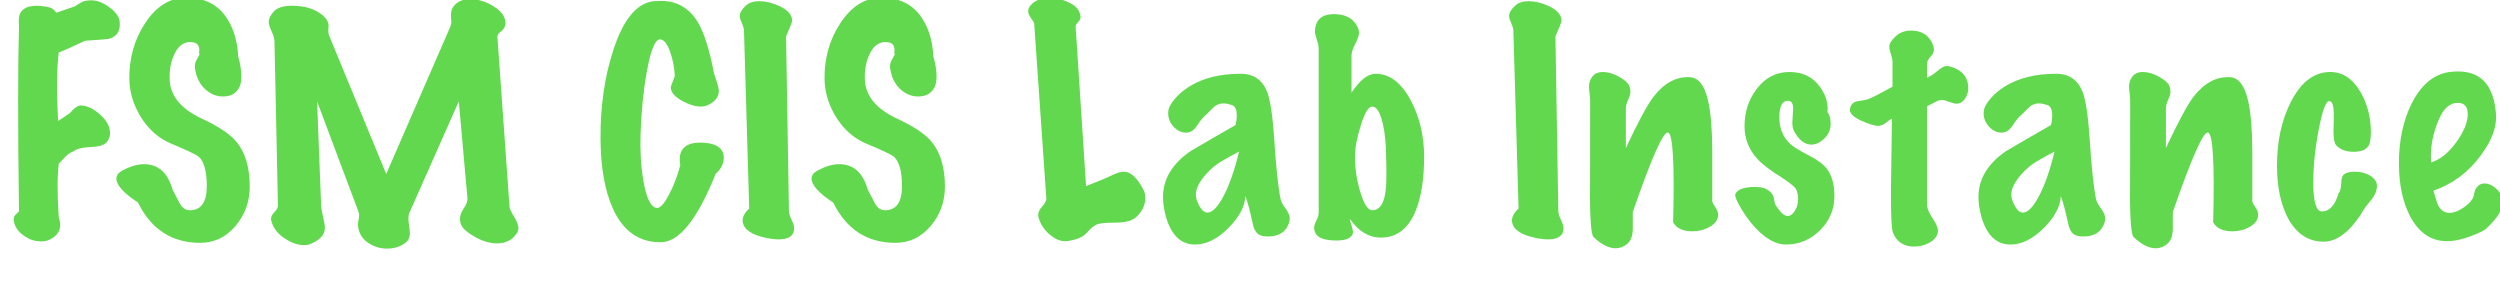
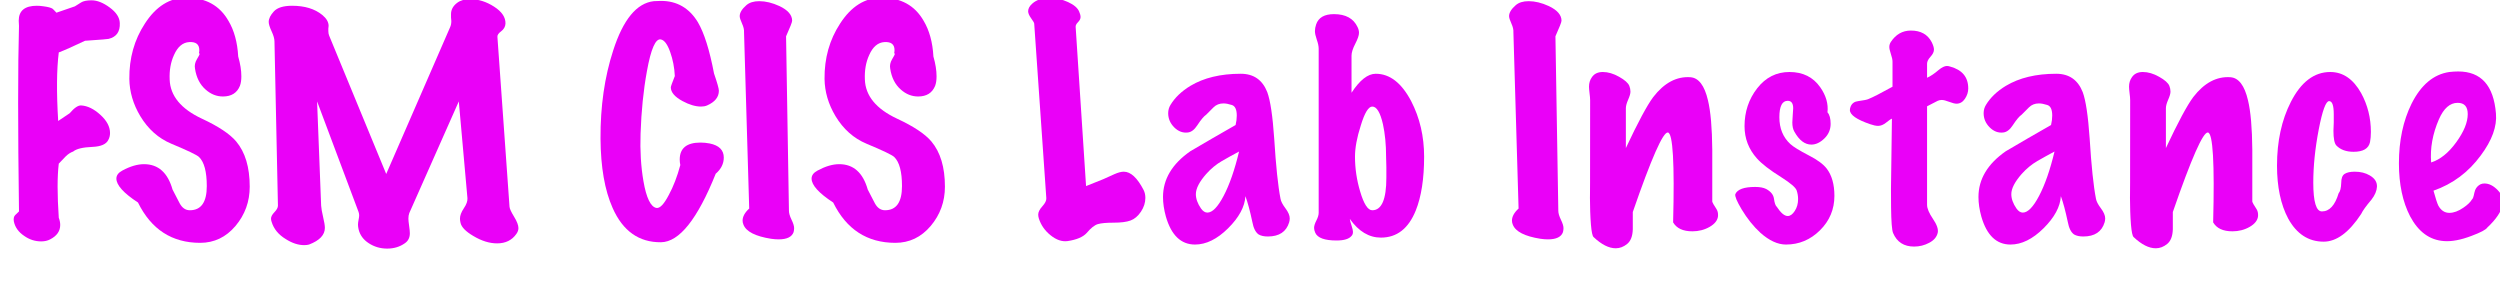
<svg xmlns="http://www.w3.org/2000/svg" xmlns:xlink="http://www.w3.org/1999/xlink" width="208.32pt" height="24.769pt" viewBox="0 0 208.32 24.769" version="1.1">
  <defs>
    <style type="text/css">*{stroke-linejoin: round; stroke-linecap: butt}</style>
  </defs>
  <g id="figure_1">
    <g id="patch_1">
      <path d="M 0 24.769  L 208.32 24.769  L 208.32 0  L 0 0  L 0 24.769  z " style="fill: none" />
    </g>
    <g id="axes_1">
      <g id="text_1">
-         <g style="fill: #62d84e" transform="translate(0 19.5375) scale(0.24 -0.24)">
+         <g style="fill: #ea00f8" transform="translate(0 19.5375) scale(0.24 -0.24)">
          <defs>
            <path id="MarkerFelt-Thin-46" d="M 2662 4698  Q 2675 4410 2413 4346  Q 2400 4339 1933 4307  Q 1894 4307 1882 4301  Q 1491 4115 1306 4045  Q 1235 3475 1293 2522  Q 1376 2579 1549 2694  Q 1702 2874 1805 2867  Q 2016 2854 2230 2659  Q 2445 2464 2445 2253  Q 2445 2170 2406 2099  Q 2336 1958 2054 1946  Q 1734 1933 1626 1843  Q 1536 1811 1456 1731  Q 1376 1651 1306 1574  Q 1254 1146 1306 371  Q 1338 288 1338 211  Q 1338 6 1114 -109  Q 1030 -154 915 -154  Q 710 -154 538 -32  Q 346 96 307 294  Q 294 384 336 429  Q 378 474 422 512  Q 384 3302 422 4634  Q 416 4698 416 4749  Q 416 5082 819 5082  Q 890 5082 973 5069  Q 1114 5050 1165 5018  Q 1178 5011 1254 4928  Q 1382 4973 1664 5069  Q 1728 5107 1801 5155  Q 1875 5203 2035 5203  Q 2221 5203 2438 5043  Q 2656 4883 2662 4698  z " transform="scale(0.015625)" />
            <path id="MarkerFelt-Thin-53" d="M 3021 1062  Q 3021 563 2704 188  Q 2387 -186 1920 -186  Q 979 -186 538 710  Q 58 1024 58 1242  Q 58 1350 192 1421  Q 454 1562 672 1562  Q 1146 1562 1306 998  Q 1382 845 1465 691  Q 1549 538 1690 538  Q 2067 538 2067 1075  Q 2067 1555 1894 1722  Q 1818 1792 1280 2016  Q 851 2195 589 2630  Q 352 3027 346 3456  Q 339 4147 691 4685  Q 1062 5261 1613 5261  Q 2253 5261 2547 4749  Q 2739 4429 2765 3955  Q 2835 3712 2835 3514  Q 2835 3386 2803 3302  Q 2707 3066 2426 3066  Q 2214 3066 2042 3219  Q 1850 3386 1805 3686  Q 1786 3789 1846 3891  Q 1907 3994 1907 4006  Q 1907 4019 1894 4032  Q 1901 4064 1901 4096  Q 1901 4288 1677 4275  Q 1459 4262 1338 3987  Q 1229 3750 1242 3443  Q 1261 2899 1958 2573  Q 2509 2317 2720 2067  Q 3021 1709 3021 1062  z " transform="scale(0.015625)" />
            <path id="MarkerFelt-Thin-4d" d="M 5811 13  Q 5664 -198 5382 -198  Q 5126 -198 4851 -32  Q 4602 115 4570 256  Q 4557 307 4557 352  Q 4557 454 4643 582  Q 4730 710 4723 806  L 4531 2957  L 3430 474  Q 3411 422 3411 352  Q 3411 301 3427 192  Q 3443 83 3443 26  Q 3443 -122 3328 -198  Q 3162 -314 2938 -314  Q 2714 -314 2531 -195  Q 2349 -77 2304 115  Q 2291 173 2291 218  Q 2291 262 2304 326  Q 2317 390 2317 422  Q 2317 461 2304 499  L 1382 2957  L 1472 640  Q 1478 550 1516 387  Q 1555 224 1555 147  Q 1555 -90 1203 -224  Q 1158 -237 1094 -237  Q 896 -237 685 -102  Q 442 45 371 282  Q 358 320 358 352  Q 358 416 435 496  Q 512 576 512 640  L 435 4288  Q 435 4378 371 4515  Q 307 4653 307 4723  Q 307 4832 422 4957  Q 538 5082 826 5082  Q 1248 5082 1498 4877  Q 1638 4762 1638 4634  Q 1638 4614 1632 4576  Q 1632 4538 1632 4518  Q 1632 4461 1651 4416  L 2918 1344  L 4339 4608  Q 4365 4666 4365 4742  Q 4365 4768 4358 4819  Q 4358 4870 4358 4896  Q 4358 5043 4493 5146  Q 4602 5229 4781 5229  Q 5056 5229 5315 5062  Q 5574 4896 5568 4685  Q 5562 4582 5472 4515  Q 5382 4448 5389 4390  L 5658 614  Q 5664 550 5760 393  Q 5856 237 5856 141  Q 5856 77 5811 13  z " transform="scale(0.015625)" />
            <path id="MarkerFelt-Thin-20" transform="scale(0.015625)" />
            <path id="MarkerFelt-Thin-43" d="M 2688 1350  Q 2080 -166 1472 -173  Q 736 -179 397 589  Q 134 1178 128 2131  Q 122 3206 410 4090  Q 742 5120 1312 5184  Q 1395 5190 1472 5190  Q 2003 5190 2291 4717  Q 2502 4358 2650 3578  Q 2758 3264 2758 3194  Q 2758 2982 2496 2867  Q 2438 2842 2362 2842  Q 2176 2842 1952 2963  Q 1690 3104 1690 3270  Q 1690 3296 1779 3520  Q 1766 3802 1676 4054  Q 1587 4307 1472 4333  Q 1293 4378 1158 3622  Q 1043 2995 1018 2240  Q 998 1670 1082 1184  Q 1178 627 1370 589  Q 1485 570 1645 877  Q 1798 1158 1901 1542  Q 1888 1606 1888 1664  Q 1888 2042 2349 2042  Q 2451 2042 2554 2022  Q 2867 1958 2867 1709  Q 2867 1504 2688 1350  z " transform="scale(0.015625)" />
            <path id="MarkerFelt-Thin-49" d="M 1370 51  Q 1312 -109 1037 -109  Q 960 -109 870 -96  Q 346 -13 256 218  Q 237 262 237 307  Q 237 442 384 576  Q 358 1536 269 4493  Q 275 4576 224 4688  Q 173 4800 173 4851  Q 173 4966 320 5094  Q 422 5184 608 5184  Q 819 5184 1056 5075  Q 1338 4941 1338 4749  Q 1338 4704 1203 4403  L 1267 525  Q 1267 448 1324 329  Q 1382 211 1382 141  Q 1382 96 1370 51  z " transform="scale(0.015625)" />
            <path id="MarkerFelt-Thin-4c" d="M 2701 986  Q 2739 909 2739 813  Q 2739 653 2640 505  Q 2541 358 2409 310  Q 2278 262 2035 262  Q 1792 262 1683 230  Q 1574 198 1434 32  Q 1312 -102 1011 -147  Q 826 -173 634 -19  Q 442 134 371 358  Q 358 403 358 442  Q 358 525 451 627  Q 544 730 538 806  L 269 4685  Q 269 4710 201 4803  Q 134 4896 134 4960  Q 134 5050 230 5133  Q 365 5254 614 5254  Q 826 5254 1021 5164  Q 1216 5075 1267 4954  Q 1299 4883 1299 4832  Q 1299 4774 1241 4716  Q 1184 4659 1190 4608  L 1421 1075  L 1805 1229  Q 1926 1286 2051 1340  Q 2176 1395 2259 1395  Q 2490 1395 2701 986  z " transform="scale(0.015625)" />
            <path id="MarkerFelt-Thin-61" d="M 2854 269  Q 2758 -45 2381 -45  Q 2253 -45 2176 0  Q 2074 70 2035 282  Q 1958 646 1882 851  Q 1862 499 1497 137  Q 1133 -224 762 -224  Q 294 -224 115 397  Q 51 627 51 832  Q 51 1427 659 1850  Q 1158 2144 1664 2432  Q 1690 2541 1690 2643  Q 1690 2842 1581 2877  Q 1472 2912 1395 2912  Q 1261 2912 1174 2825  Q 1088 2739 1011 2662  Q 934 2611 813 2426  Q 717 2278 602 2266  Q 435 2246 300 2380  Q 166 2515 166 2694  Q 166 2797 218 2880  Q 365 3123 659 3302  Q 1107 3571 1779 3571  Q 2208 3571 2368 3162  Q 2470 2886 2522 2131  Q 2579 1216 2662 794  Q 2675 710 2771 582  Q 2867 454 2867 358  Q 2867 314 2854 269  z M 1741 1843  Q 1549 1741 1360 1632  Q 1171 1523 1011 1344  Q 781 1082 781 896  Q 781 742 896 576  Q 960 486 1037 486  Q 1203 486 1398 857  Q 1594 1229 1741 1843  z " transform="scale(0.015625)" />
            <path id="MarkerFelt-Thin-62" d="M 2637 1728  Q 2637 992 2451 531  Q 2208 -70 1677 -70  Q 1280 -70 986 346  Q 992 294 1024 198  Q 1056 102 1056 58  Q 1056 0 1024 -32  Q 941 -134 691 -134  Q 294 -134 218 38  Q 192 96 192 147  Q 192 211 243 310  Q 294 410 294 480  L 294 4128  Q 294 4211 252 4329  Q 211 4448 211 4518  Q 211 4589 237 4666  Q 314 4896 634 4896  Q 1024 4896 1158 4608  Q 1190 4544 1190 4480  Q 1190 4397 1107 4237  Q 1024 4077 1024 3974  L 1024 3149  Q 1299 3571 1562 3571  Q 2029 3571 2349 2963  Q 2637 2406 2637 1728  z M 1792 1728  Q 1792 2131 1722 2451  Q 1632 2842 1485 2842  Q 1357 2842 1229 2419  Q 1101 2022 1101 1728  Q 1101 1338 1216 954  Q 1338 538 1485 538  Q 1798 538 1798 1261  Q 1798 1344 1798 1498  Q 1792 1658 1792 1728  z " transform="scale(0.015625)" />
            <path id="MarkerFelt-Thin-6e" d="M 3072 410  Q 3059 269 2886 169  Q 2714 70 2502 70  Q 2189 70 2074 269  Q 2125 2240 1958 2266  Q 1798 2291 1178 499  Q 1178 307 1178 115  Q 1171 -115 1052 -211  Q 934 -307 800 -307  Q 570 -307 307 -58  Q 230 6 224 915  Q 230 358 230 2982  Q 230 3040 217 3139  Q 205 3238 205 3283  Q 205 3405 269 3494  Q 346 3610 512 3610  Q 685 3610 873 3504  Q 1062 3398 1101 3302  Q 1126 3238 1126 3174  Q 1126 3110 1075 2995  Q 1024 2880 1024 2803  L 1024 1920  Q 1427 2778 1632 3053  Q 1997 3526 2458 3494  Q 2733 3475 2848 2982  Q 2938 2611 2944 1882  Q 2944 1306 2944 730  Q 2957 685 3034 570  Q 3078 506 3072 410  z " transform="scale(0.015625)" />
            <path id="MarkerFelt-Thin-73" d="M 2266 858  Q 2266 410 1946 93  Q 1626 -224 1190 -224  Q 915 -224 621 38  Q 390 250 205 557  Q 45 826 64 896  Q 134 1056 506 1056  Q 659 1056 749 1011  Q 902 928 922 800  Q 941 653 986 614  Q 1120 410 1229 410  Q 1312 410 1385 522  Q 1459 634 1459 787  Q 1459 883 1427 979  Q 1395 1075 1082 1274  Q 704 1510 544 1690  Q 269 1997 269 2406  Q 269 2886 550 3248  Q 832 3610 1267 3610  Q 1715 3610 1952 3270  Q 2144 2995 2112 2714  Q 2182 2637 2182 2458  Q 2182 2266 2041 2131  Q 1901 1997 1754 1997  Q 1536 1997 1376 2285  Q 1331 2362 1331 2490  Q 1331 2547 1340 2652  Q 1350 2758 1350 2803  Q 1350 2970 1229 2970  Q 1043 2970 1043 2605  Q 1043 2234 1286 2010  Q 1382 1920 1702 1754  Q 1978 1613 2093 1466  Q 2266 1242 2266 858  z " transform="scale(0.015625)" />
            <path id="MarkerFelt-Thin-74" d="M 2202 2906  Q 2150 2906 2041 2947  Q 1933 2989 1875 2989  Q 1830 2989 1786 2970  L 1549 2848  L 1549 659  Q 1549 538 1680 346  Q 1811 154 1786 38  Q 1754 -102 1597 -185  Q 1440 -269 1261 -269  Q 922 -269 794 32  Q 755 122 749 602  Q 742 922 755 1600  Q 768 2368 768 2573  Q 730 2560 640 2486  Q 550 2413 461 2413  Q 390 2413 282 2451  Q -166 2605 -166 2765  Q -166 2803 -147 2848  Q -102 2950 19 2963  Q 205 2989 243 3008  Q 390 3066 781 3283  L 781 3840  Q 781 3904 745 4009  Q 710 4115 710 4166  Q 710 4224 742 4275  Q 909 4531 1190 4531  Q 1517 4531 1651 4275  Q 1702 4173 1702 4109  Q 1702 4032 1625 3949  Q 1549 3866 1549 3795  L 1549 3482  Q 1664 3533 1805 3654  Q 1914 3744 1990 3744  Q 2022 3744 2061 3731  Q 2464 3622 2464 3245  Q 2464 3123 2390 3014  Q 2317 2906 2202 2906  z " transform="scale(0.015625)" />
            <path id="MarkerFelt-Thin-63" d="M 2362 1062  Q 2355 922 2240 774  Q 2061 563 2010 454  Q 1606 -160 1178 -160  Q 672 -160 390 352  Q 141 819 141 1530  Q 141 2342 448 2944  Q 787 3610 1325 3610  Q 1747 3610 2010 3142  Q 2227 2746 2227 2278  Q 2227 2150 2208 2054  Q 2163 1837 1843 1837  Q 1594 1837 1459 1978  Q 1395 2048 1395 2304  Q 1395 2368 1402 2490  Q 1402 2618 1402 2675  Q 1402 2963 1299 2963  Q 1190 2963 1068 2332  Q 947 1702 947 1152  Q 947 512 1139 512  Q 1389 512 1510 915  Q 1562 973 1568 1146  Q 1568 1299 1645 1347  Q 1722 1395 1869 1395  Q 2061 1395 2202 1312  Q 2368 1216 2362 1062  z " transform="scale(0.015625)" />
            <path id="MarkerFelt-Thin-65" d="M 2496 672  Q 2445 429 2150 154  Q 2106 83 1798 -32  Q 1446 -166 1190 -147  Q 710 -115 435 403  Q 186 883 186 1581  Q 186 2336 467 2906  Q 781 3533 1306 3610  Q 1408 3622 1504 3622  Q 2266 3622 2342 2688  Q 2381 2259 2003 1754  Q 1594 1197 954 973  Q 1024 717 1062 640  Q 1152 480 1306 480  Q 1453 480 1619 595  Q 1760 691 1811 781  Q 1837 794 1862 925  Q 1888 1056 1997 1114  Q 2035 1133 2086 1133  Q 2240 1133 2384 982  Q 2528 832 2496 672  z M 1491 2925  Q 1235 2925 1075 2560  Q 864 2074 902 1600  Q 1203 1696 1459 2048  Q 1715 2400 1715 2675  Q 1715 2925 1491 2925  z " transform="scale(0.015625)" />
          </defs>
          <use xlink:href="#MarkerFelt-Thin-46" />
          <use xlink:href="#MarkerFelt-Thin-53" x="39.5" />
          <use xlink:href="#MarkerFelt-Thin-4d" x="88.5" />
          <use xlink:href="#MarkerFelt-Thin-20" x="181.5" />
          <use xlink:href="#MarkerFelt-Thin-43" x="206.5" />
          <use xlink:href="#MarkerFelt-Thin-49" x="254.125" />
          <use xlink:href="#MarkerFelt-Thin-53" x="280.875" />
          <use xlink:href="#MarkerFelt-Thin-20" x="329.875" />
          <use xlink:href="#MarkerFelt-Thin-4c" x="354.875" />
          <use xlink:href="#MarkerFelt-Thin-61" x="403" />
          <use xlink:href="#MarkerFelt-Thin-62" x="453.25" />
          <use xlink:href="#MarkerFelt-Thin-20" x="496.25" />
          <use xlink:href="#MarkerFelt-Thin-49" x="521.25" />
          <use xlink:href="#MarkerFelt-Thin-6e" x="548.5" />
          <use xlink:href="#MarkerFelt-Thin-73" x="601.5" />
          <use xlink:href="#MarkerFelt-Thin-74" x="644.875" />
          <use xlink:href="#MarkerFelt-Thin-61" x="686.125" />
          <use xlink:href="#MarkerFelt-Thin-6e" x="736" />
          <use xlink:href="#MarkerFelt-Thin-63" x="788.375" />
          <use xlink:href="#MarkerFelt-Thin-65" x="830" />
        </g>
      </g>
    </g>
  </g>
</svg>
